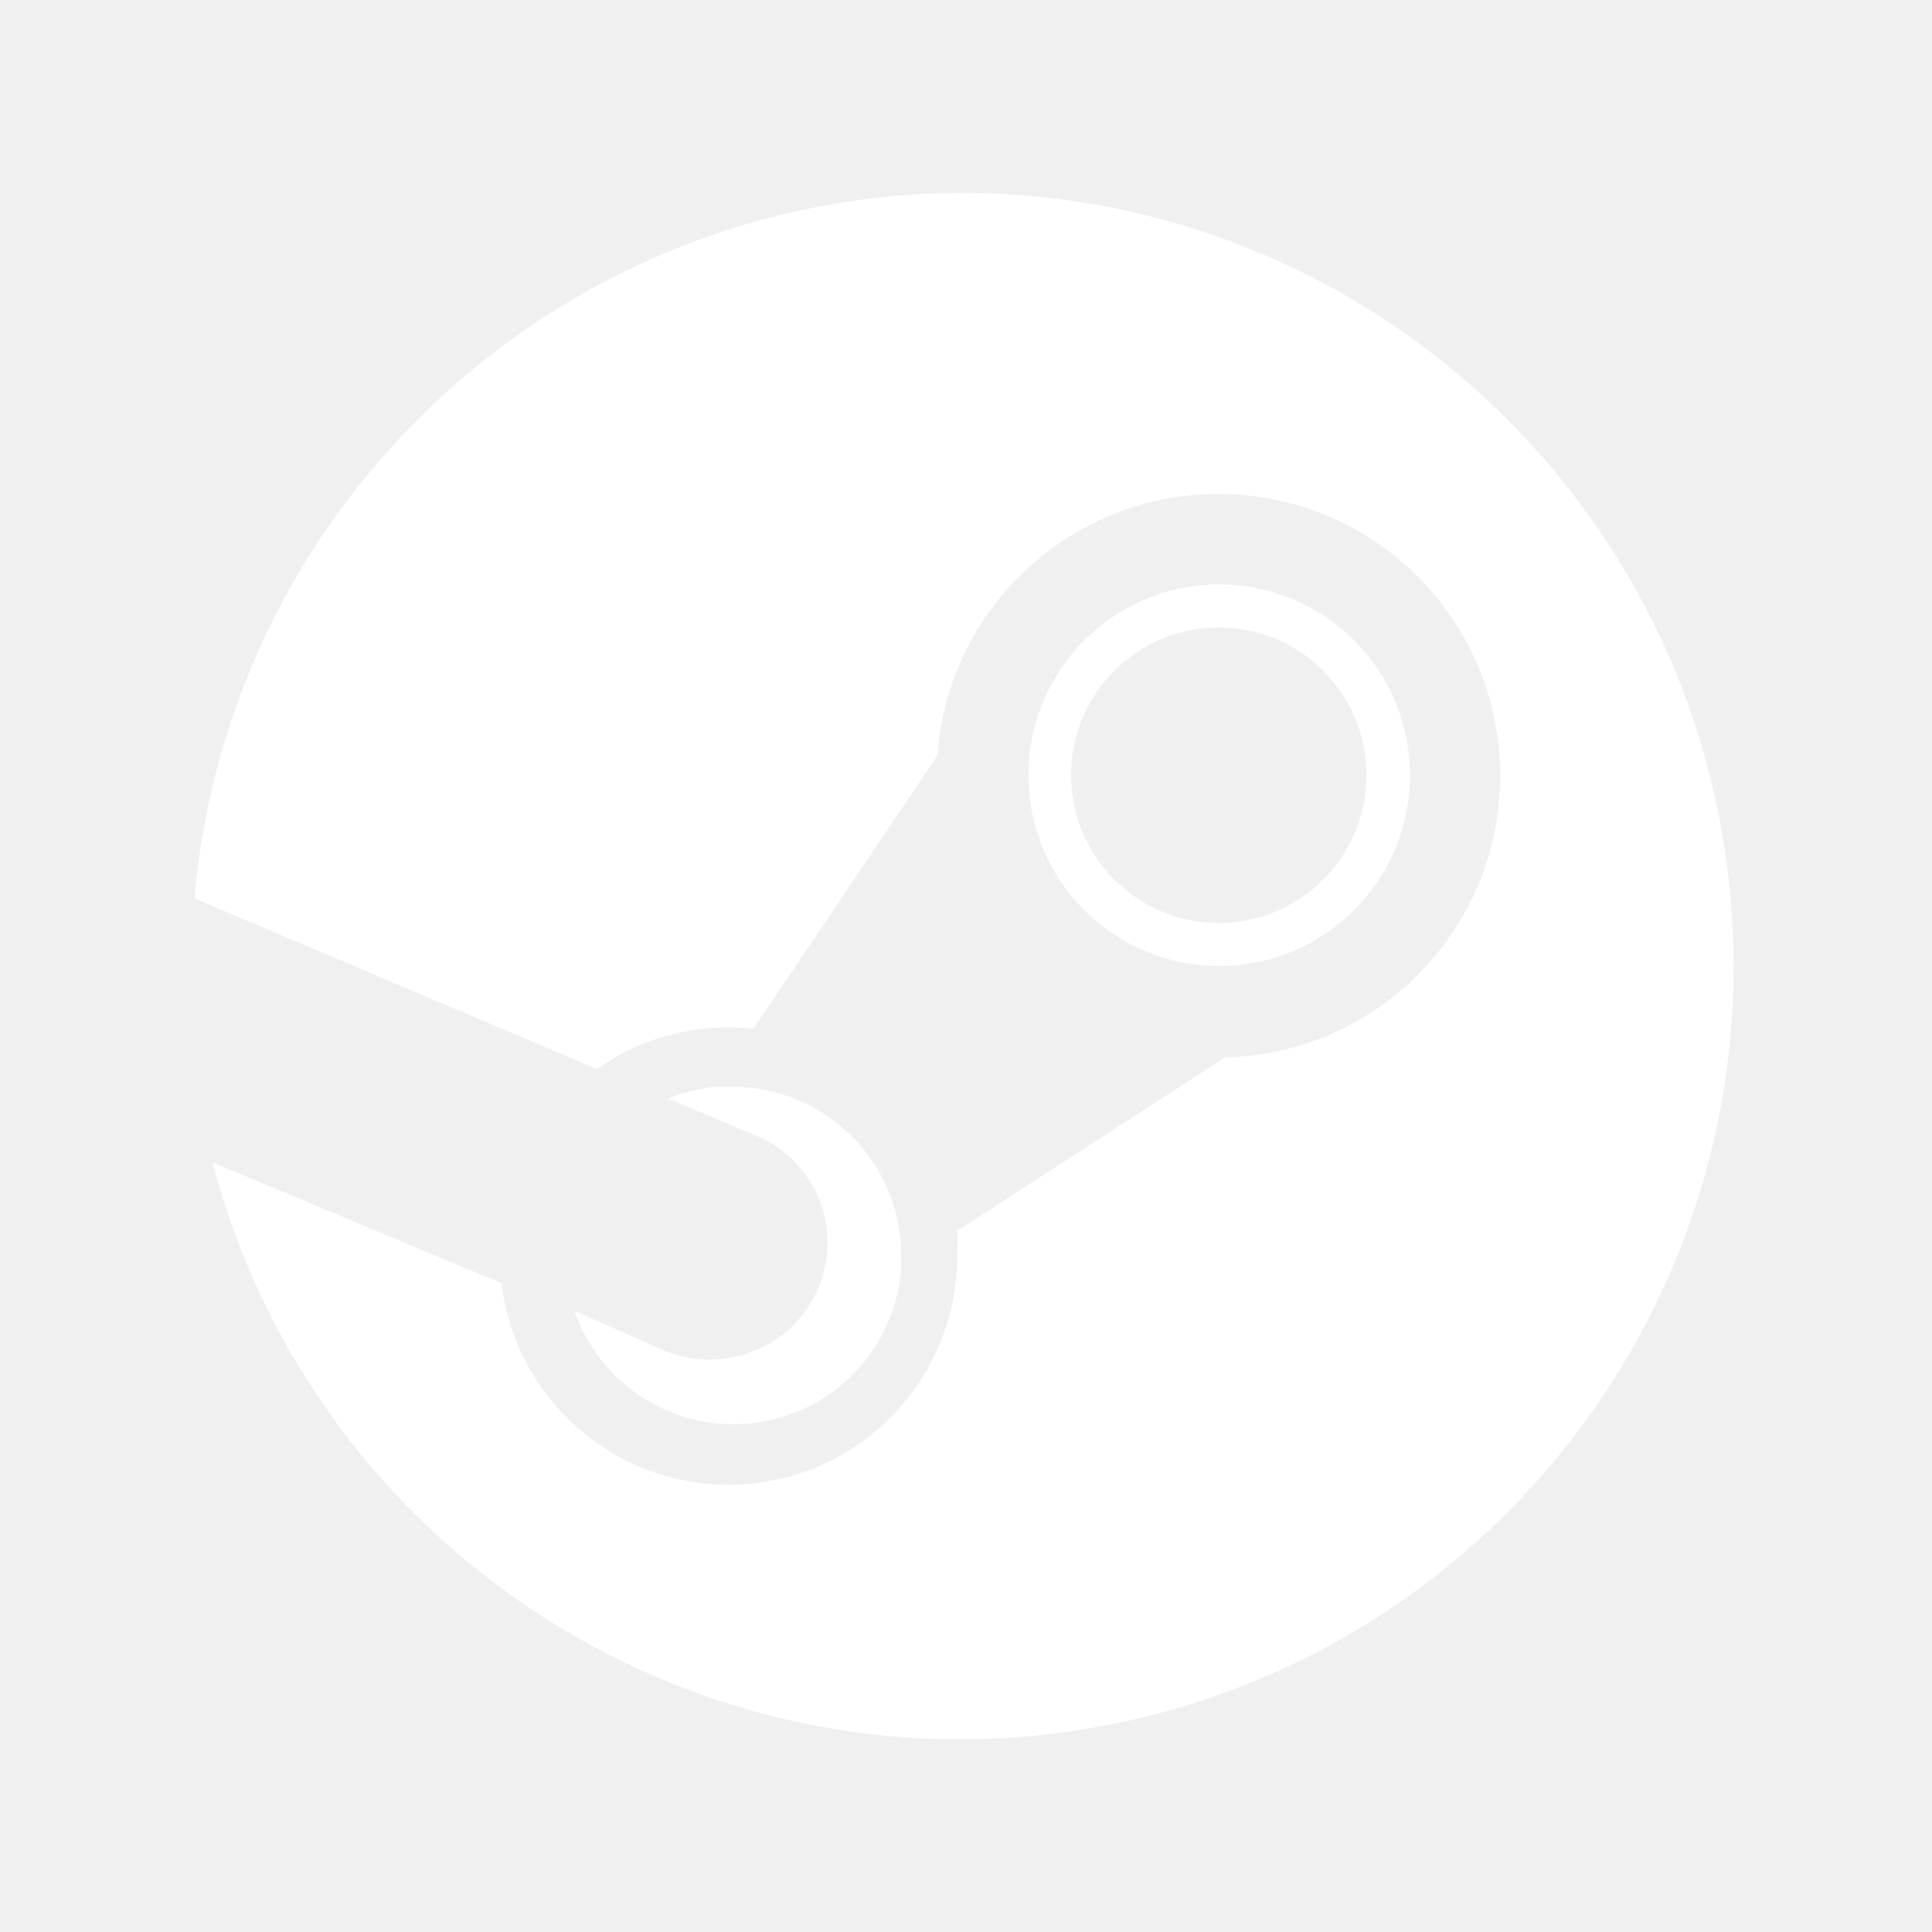
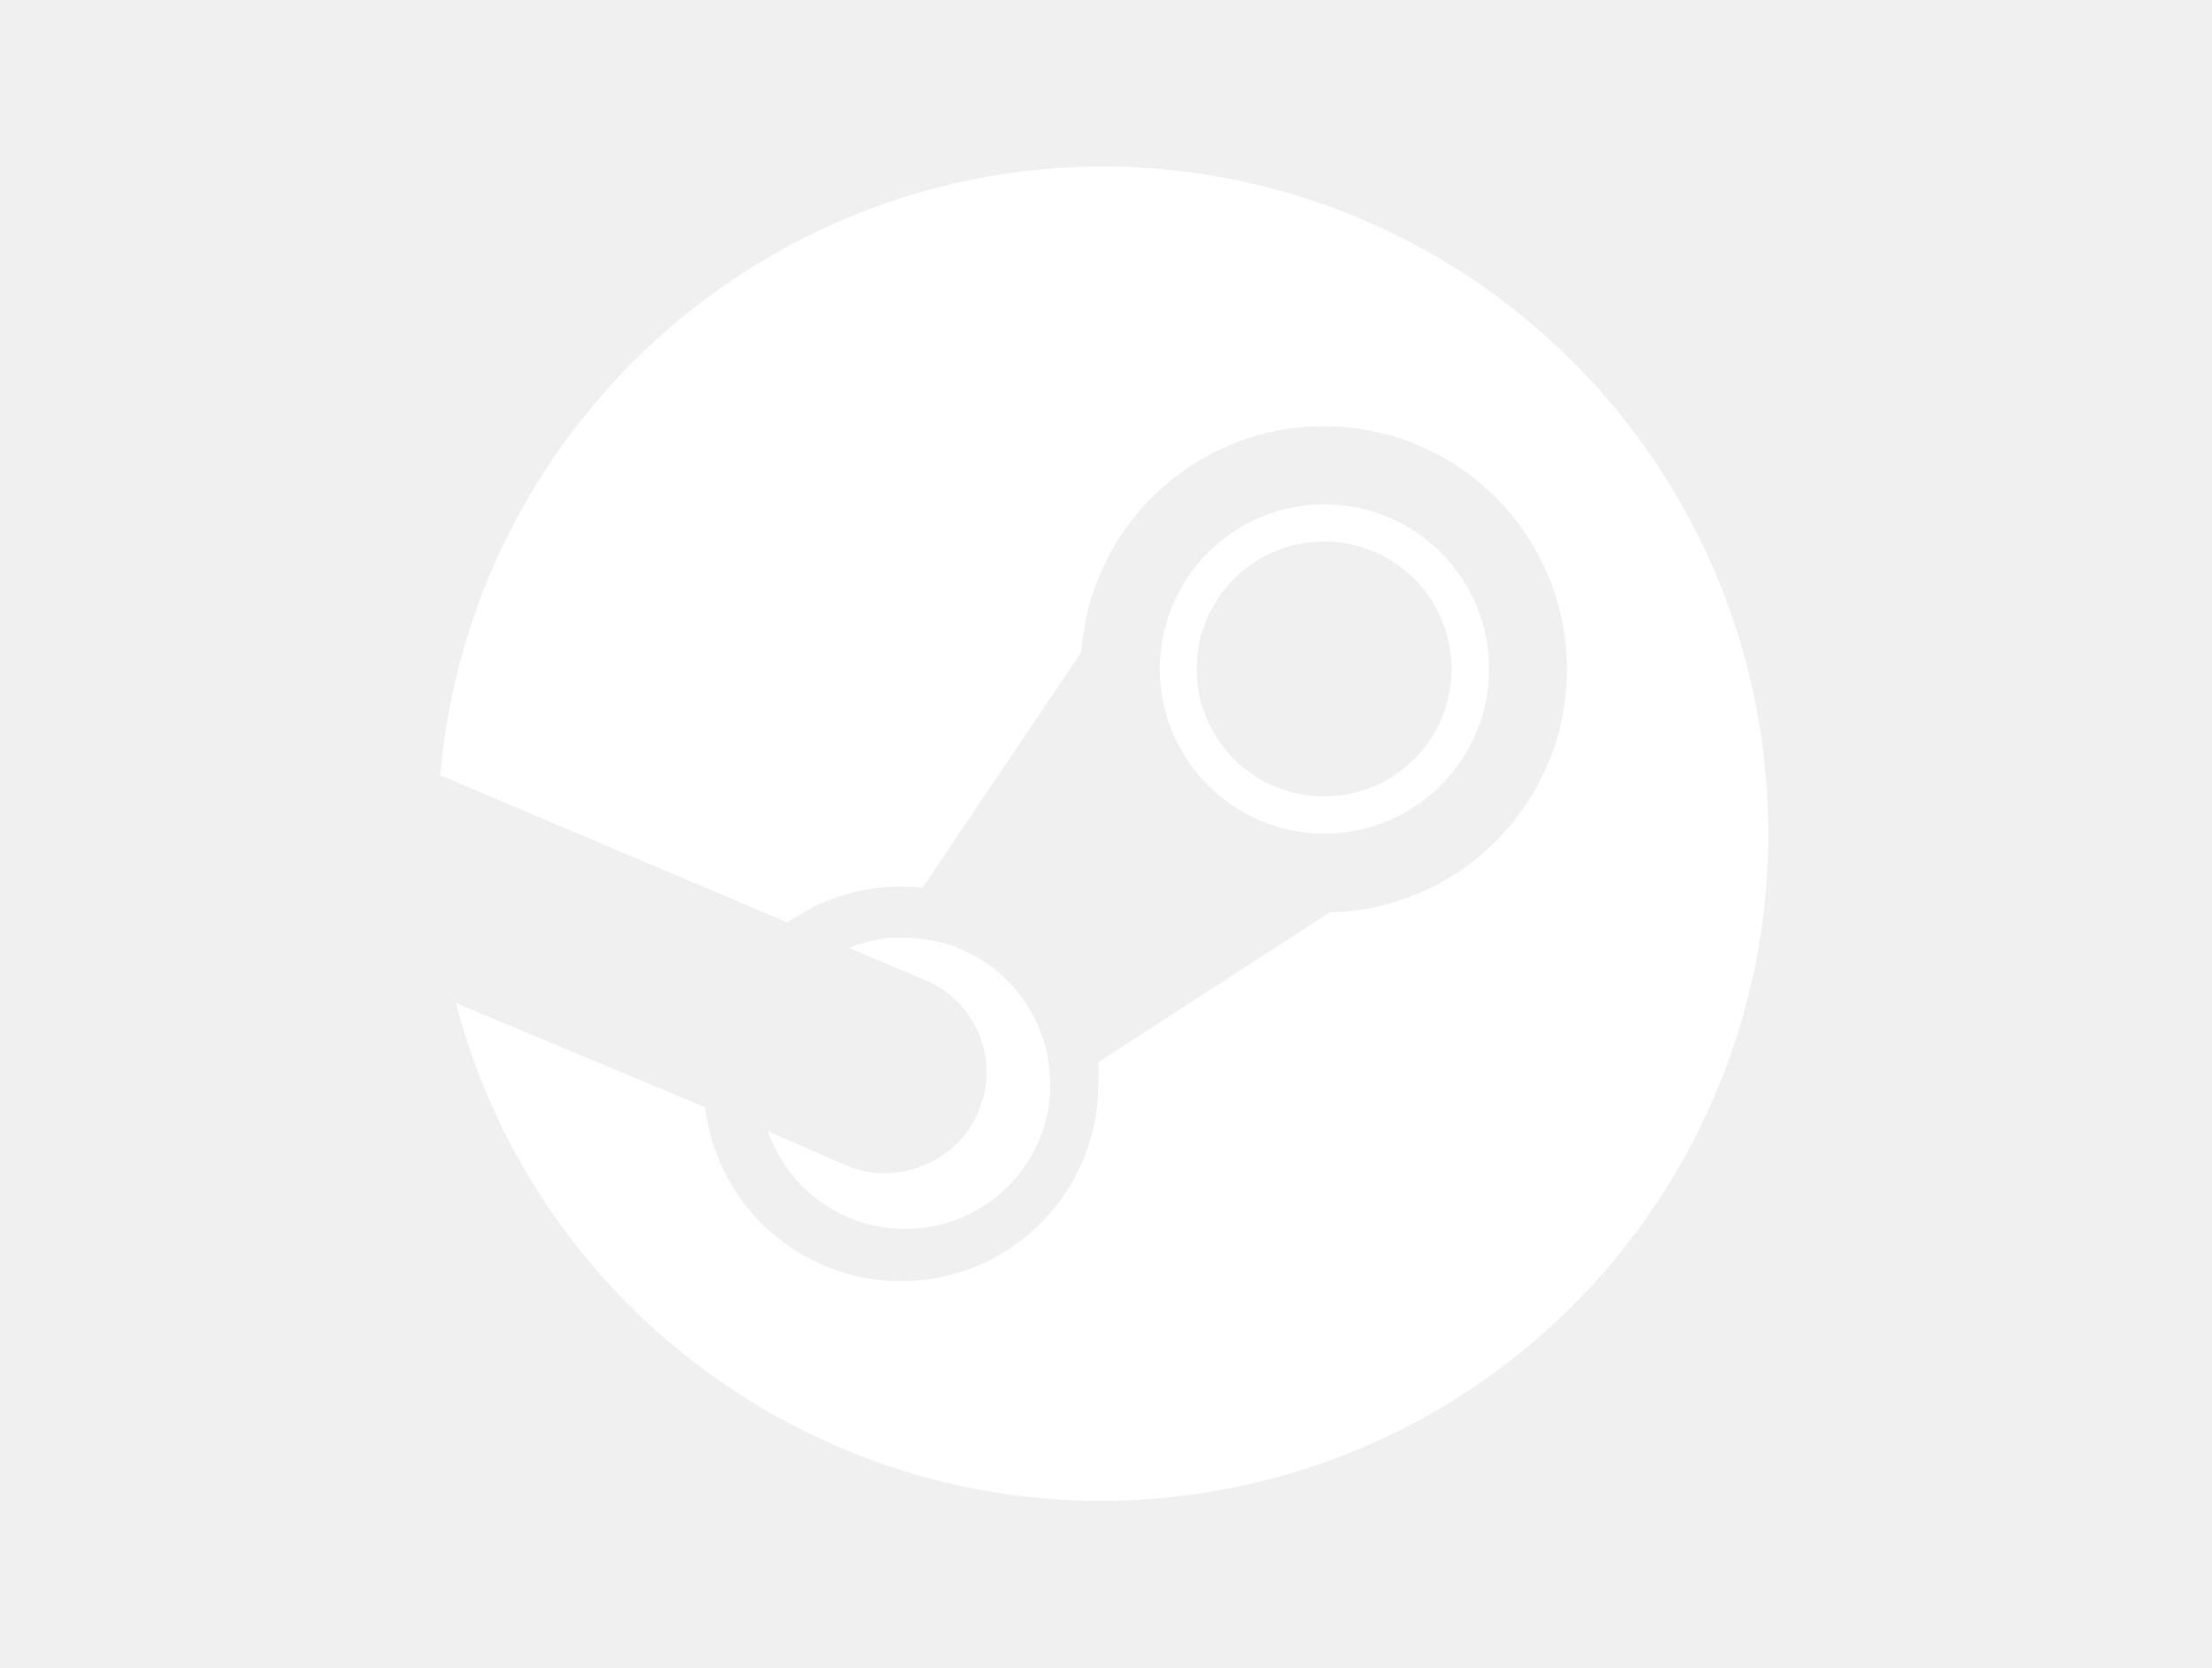
- <svg xmlns="http://www.w3.org/2000/svg" width="48" height="48" viewBox="0 0 48 48">
+ <svg xmlns="http://www.w3.org/2000/svg" width="621" height="468" viewBox="0 0 48 48">
  <path fill="#ffffff" d="M24,4.79A19.21,19.21,0,0,0,4.83,22.32l10,4.24a5.65,5.65,0,0,1,3.89-1l4.57-6.79a7,7,0,1,1,7.15,7.5l-6.66,4.31a4.44,4.44,0,0,1,0,.63,5.68,5.68,0,0,1-11.32.67l-7.18-3A19.21,19.21,0,1,0,24,4.79Z" />
  <path fill="#ffffff" d="M30.28 24a4.74 4.74 0 1 0-4.73-4.74A4.74 4.74 0 0 0 30.28 24zm0-8.41a3.67 3.67 0 1 1-3.67 3.67A3.67 3.67 0 0 1 30.28 15.59zM18.18 27l-.42 0a4.49 4.49 0 0 0-1.16.29l.75.32 1.45.61A2.88 2.88 0 0 1 20.33 32a2.83 2.83 0 0 1-1.63 1.57 2.86 2.86 0 0 1-2.15 0l0 0h0l-2.28-1a4.18 4.18 0 0 0 8.12-1.07c0-.1 0-.21 0-.32A4.2 4.2 0 0 0 18.18 27z" />
</svg>
